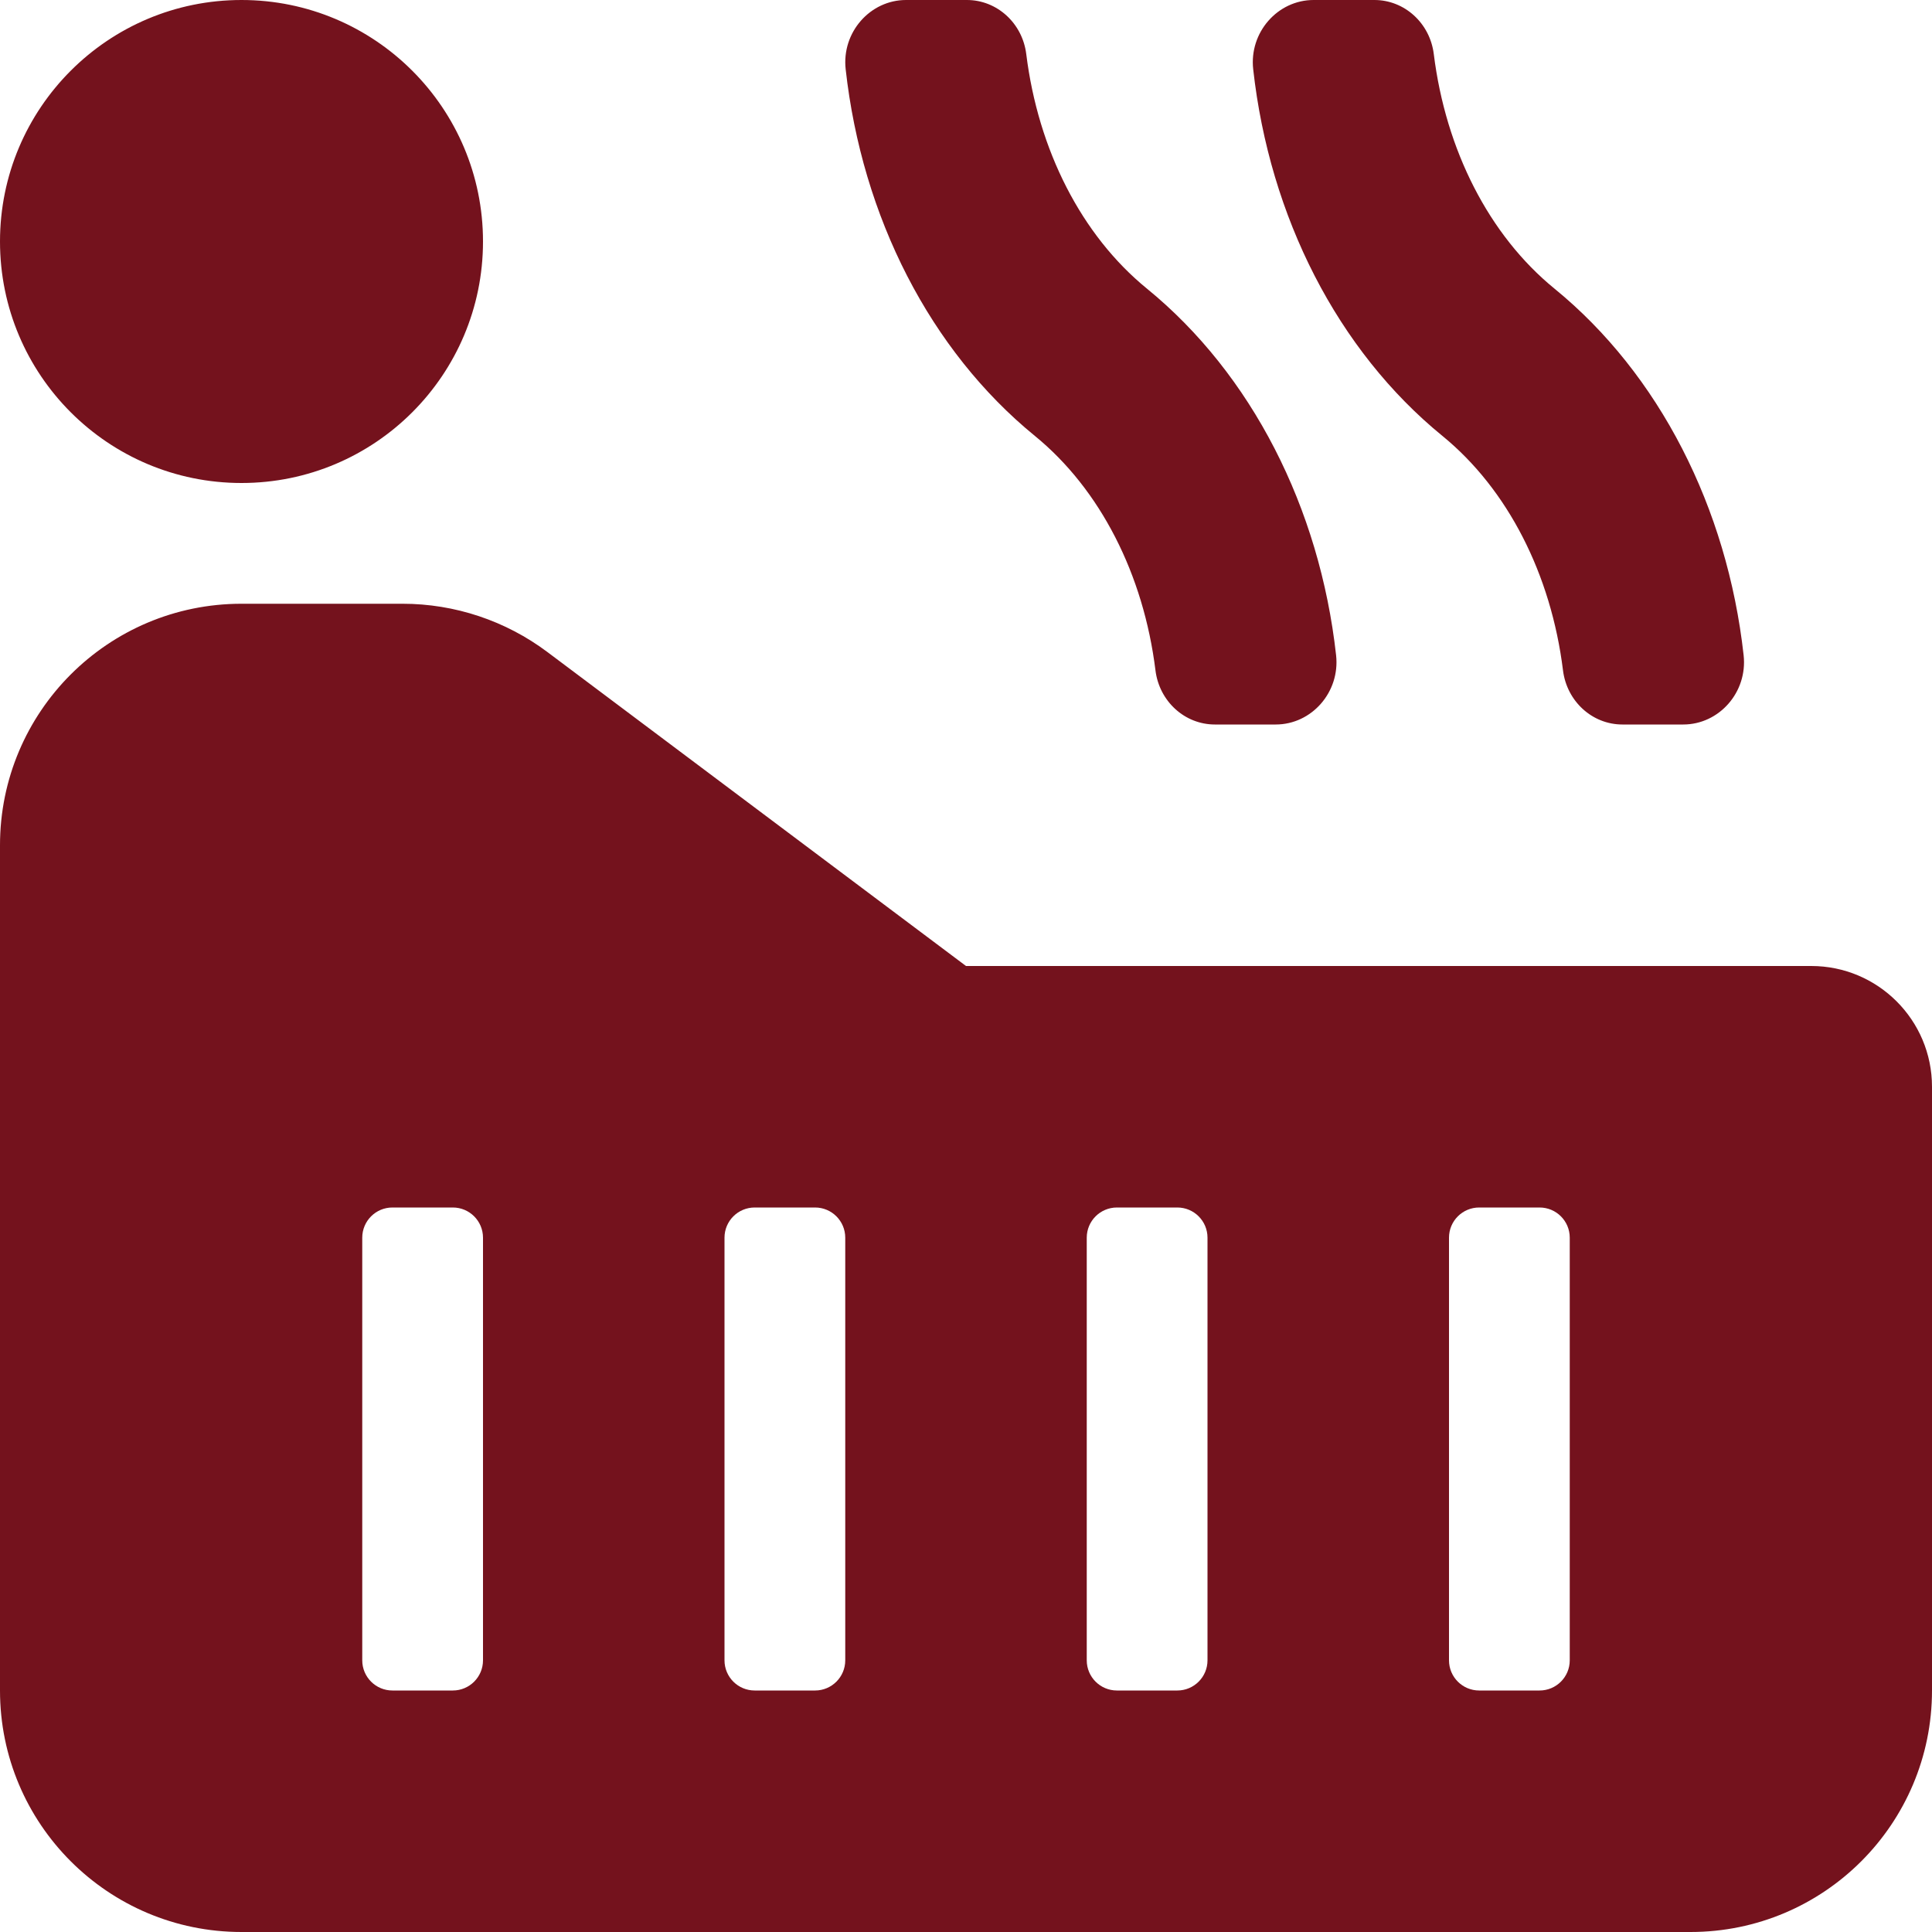
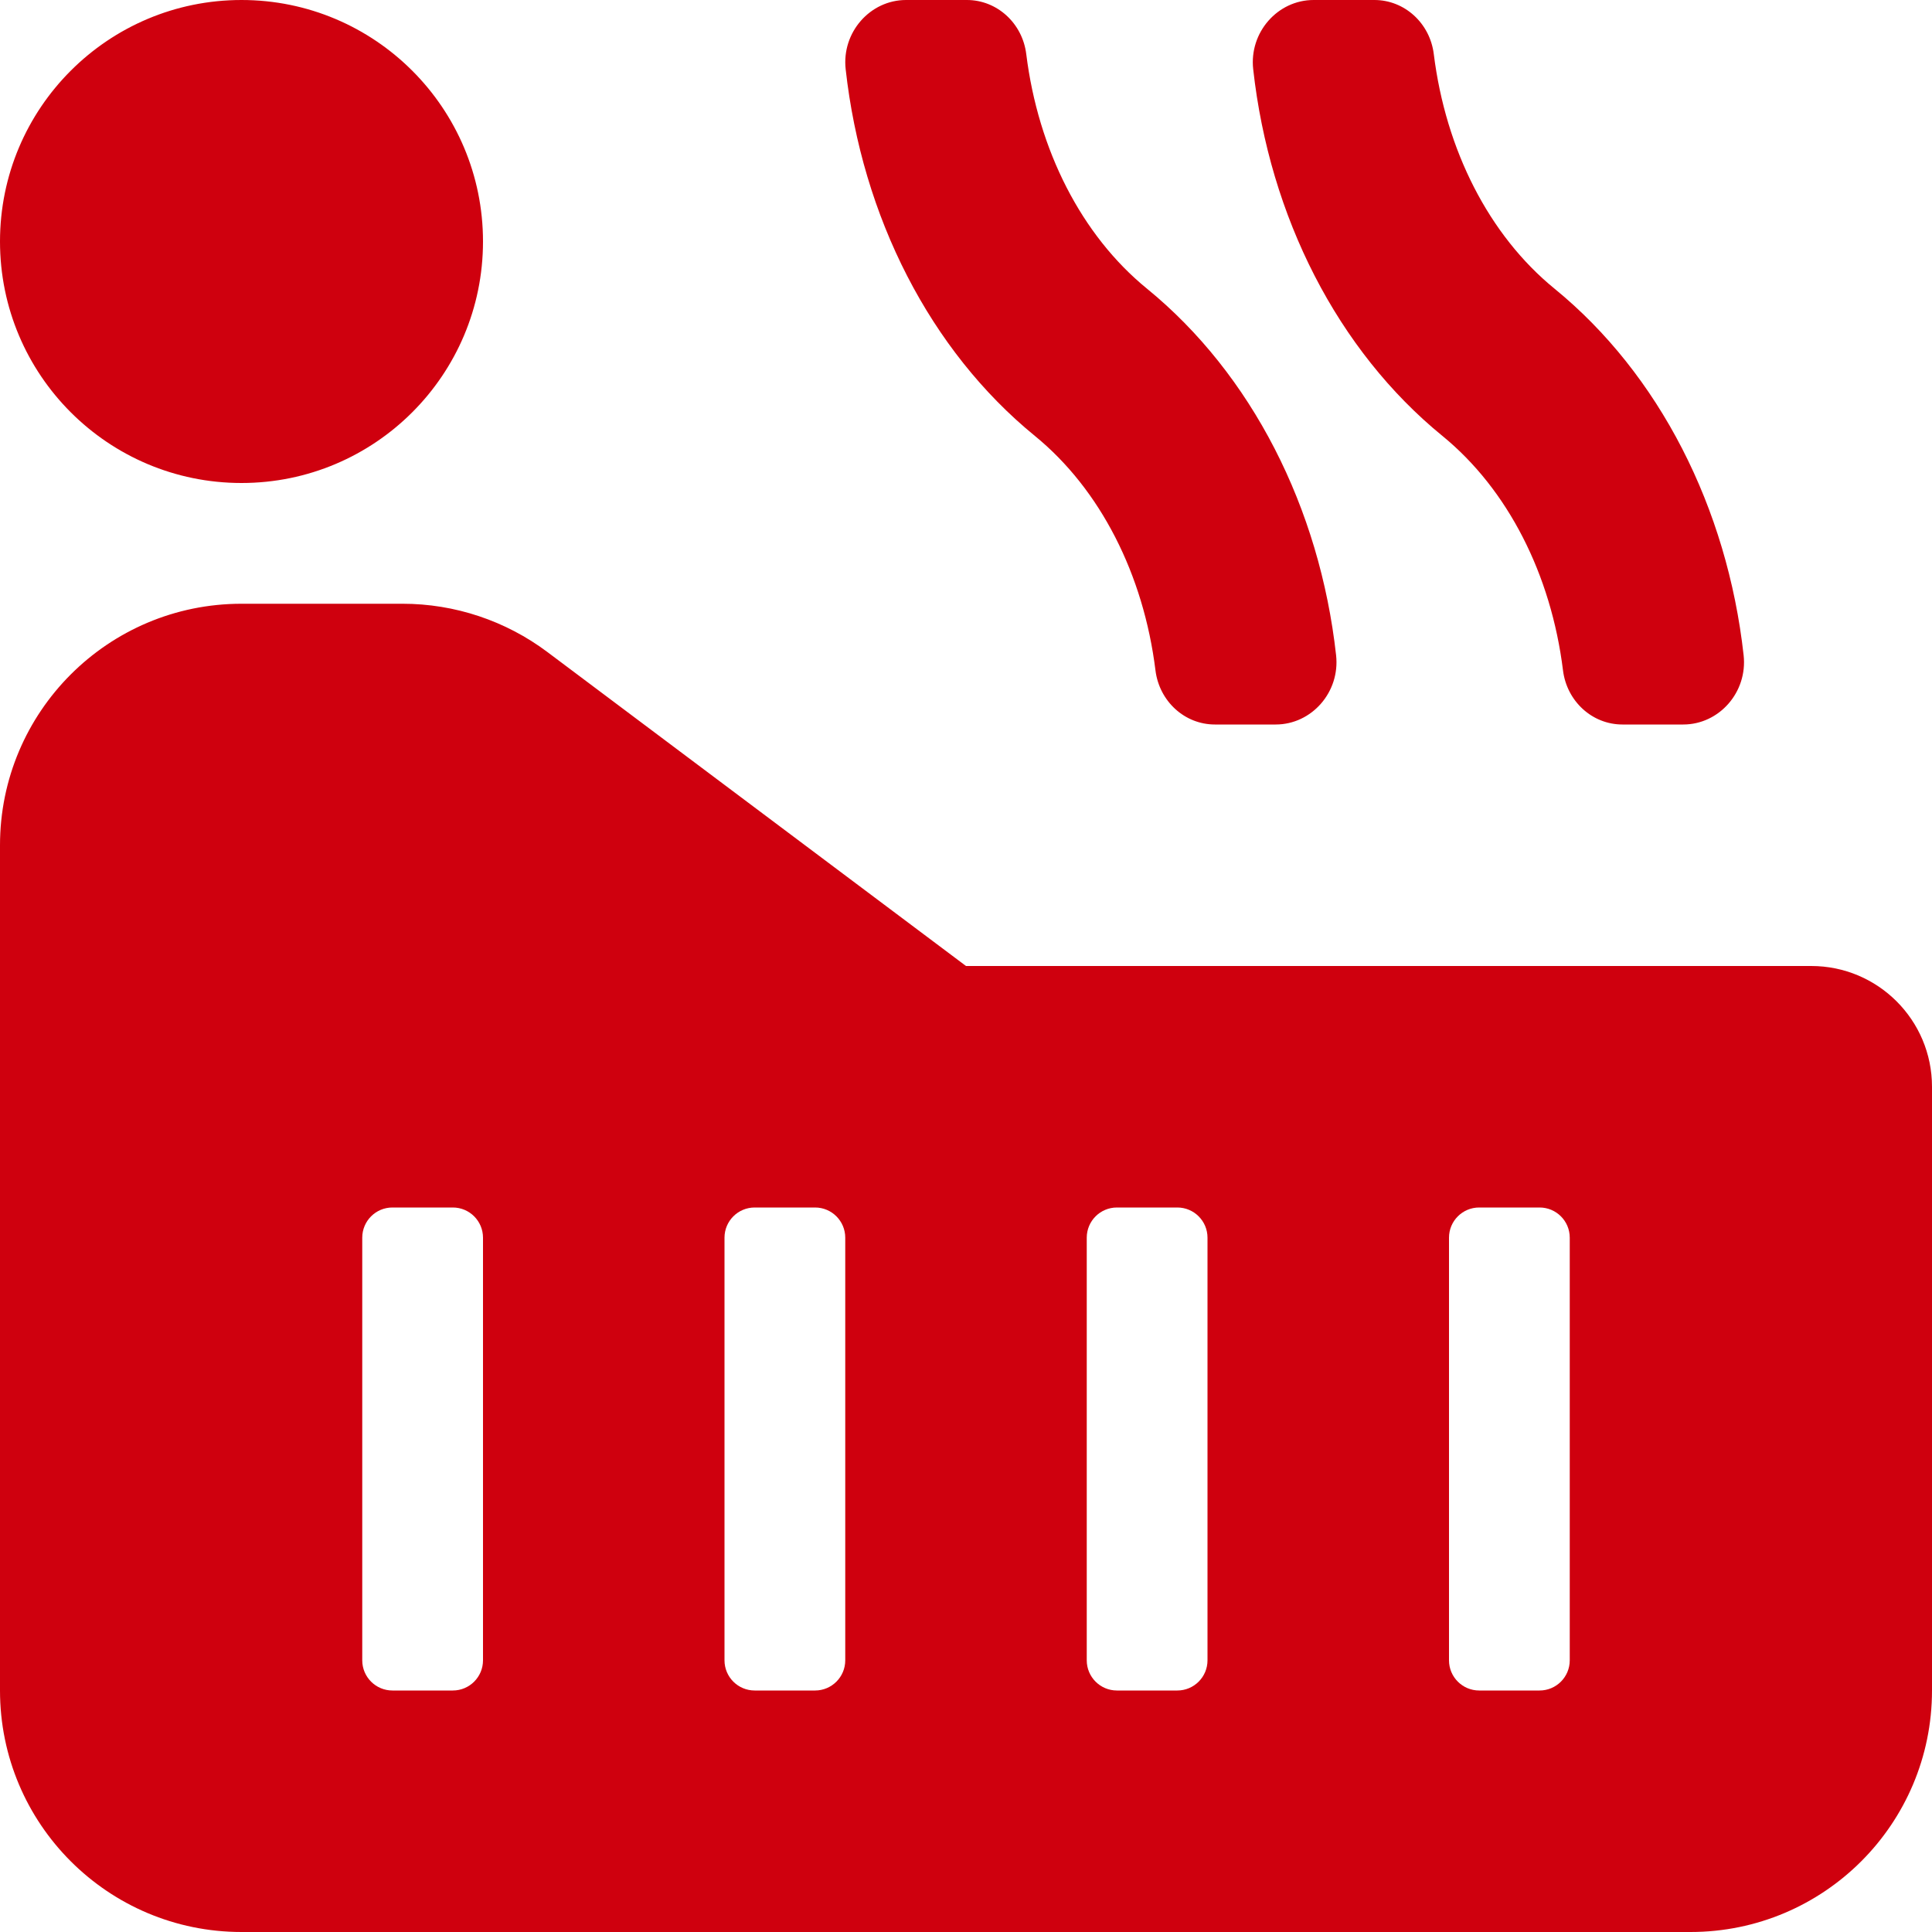
<svg xmlns="http://www.w3.org/2000/svg" viewBox="0 0 512 512">
-   <path fill="#74121D" d="M414.21 177.65c1.02 8.21 7.75 14.35 15.75 14.35h16.12c9.51 0 17.08-8.57 16-18.35-4.34-39.11-22.4-74.53-50.13-97.16-17.37-14.17-28.82-36.75-31.98-62.15C378.96 6.14 372.22 0 364.23 0h-16.12c-9.51 0-17.09 8.57-16 18.35 4.34 39.11 22.4 74.53 50.13 97.16 17.36 14.17 28.82 36.75 31.97 62.14zm-108 0c1.02 8.21 7.75 14.35 15.75 14.35h16.12c9.51 0 17.08-8.57 16-18.35-4.34-39.11-22.4-74.53-50.13-97.16-17.37-14.17-28.82-36.75-31.98-62.15C270.96 6.14 264.22 0 256.23 0h-16.12c-9.51 0-17.09 8.57-16 18.35 4.34 39.11 22.4 74.53 50.13 97.16 17.36 14.17 28.82 36.75 31.97 62.14zM480 256H256l-110.93-83.2a63.99 63.99 0 0 0-38.4-12.8H64c-35.35 0-64 28.65-64 64v224c0 35.35 28.65 64 64 64h384c35.35 0 64-28.65 64-64V288c0-17.67-14.33-32-32-32zM128 440c0 4.42-3.58 8-8 8h-16c-4.42 0-8-3.58-8-8V328c0-4.42 3.58-8 8-8h16c4.42 0 8 3.58 8 8v112zm96 0c0 4.42-3.58 8-8 8h-16c-4.42 0-8-3.58-8-8V328c0-4.42 3.58-8 8-8h16c4.42 0 8 3.58 8 8v112zm96 0c0 4.42-3.58 8-8 8h-16c-4.42 0-8-3.58-8-8V328c0-4.42 3.58-8 8-8h16c4.42 0 8 3.58 8 8v112zm96 0c0 4.42-3.58 8-8 8h-16c-4.42 0-8-3.58-8-8V328c0-4.42 3.58-8 8-8h16c4.42 0 8 3.58 8 8v112zM64 128c35.35 0 64-28.65 64-64S99.35 0 64 0 0 28.65 0 64s28.65 64 64 64z" />
+   <path fill="#cf000e" d="M414.21 177.65c1.02 8.21 7.75 14.35 15.75 14.35h16.12c9.51 0 17.08-8.57 16-18.35-4.34-39.11-22.4-74.53-50.13-97.16-17.37-14.17-28.82-36.75-31.98-62.15C378.96 6.14 372.22 0 364.23 0h-16.12c-9.51 0-17.09 8.57-16 18.35 4.34 39.11 22.4 74.53 50.13 97.16 17.36 14.17 28.82 36.75 31.97 62.14zm-108 0c1.02 8.21 7.75 14.35 15.75 14.35h16.12c9.51 0 17.08-8.57 16-18.35-4.34-39.11-22.4-74.53-50.13-97.16-17.37-14.17-28.82-36.75-31.98-62.15C270.96 6.14 264.22 0 256.23 0h-16.12c-9.51 0-17.09 8.57-16 18.35 4.34 39.11 22.4 74.53 50.13 97.16 17.36 14.17 28.82 36.75 31.97 62.14zM480 256H256l-110.93-83.2a63.99 63.99 0 0 0-38.4-12.8H64c-35.35 0-64 28.65-64 64v224c0 35.35 28.65 64 64 64h384c35.35 0 64-28.65 64-64V288c0-17.67-14.33-32-32-32zM128 440c0 4.42-3.58 8-8 8h-16c-4.42 0-8-3.58-8-8V328c0-4.42 3.58-8 8-8h16c4.42 0 8 3.58 8 8v112zm96 0c0 4.42-3.58 8-8 8h-16c-4.42 0-8-3.58-8-8V328c0-4.42 3.58-8 8-8h16c4.42 0 8 3.58 8 8v112zm96 0c0 4.42-3.58 8-8 8h-16c-4.42 0-8-3.58-8-8V328c0-4.42 3.58-8 8-8h16c4.42 0 8 3.58 8 8v112zm96 0c0 4.42-3.58 8-8 8h-16c-4.42 0-8-3.58-8-8V328c0-4.42 3.58-8 8-8h16c4.42 0 8 3.58 8 8v112zM64 128c35.35 0 64-28.65 64-64S99.35 0 64 0 0 28.65 0 64s28.65 64 64 64z" />
</svg>
